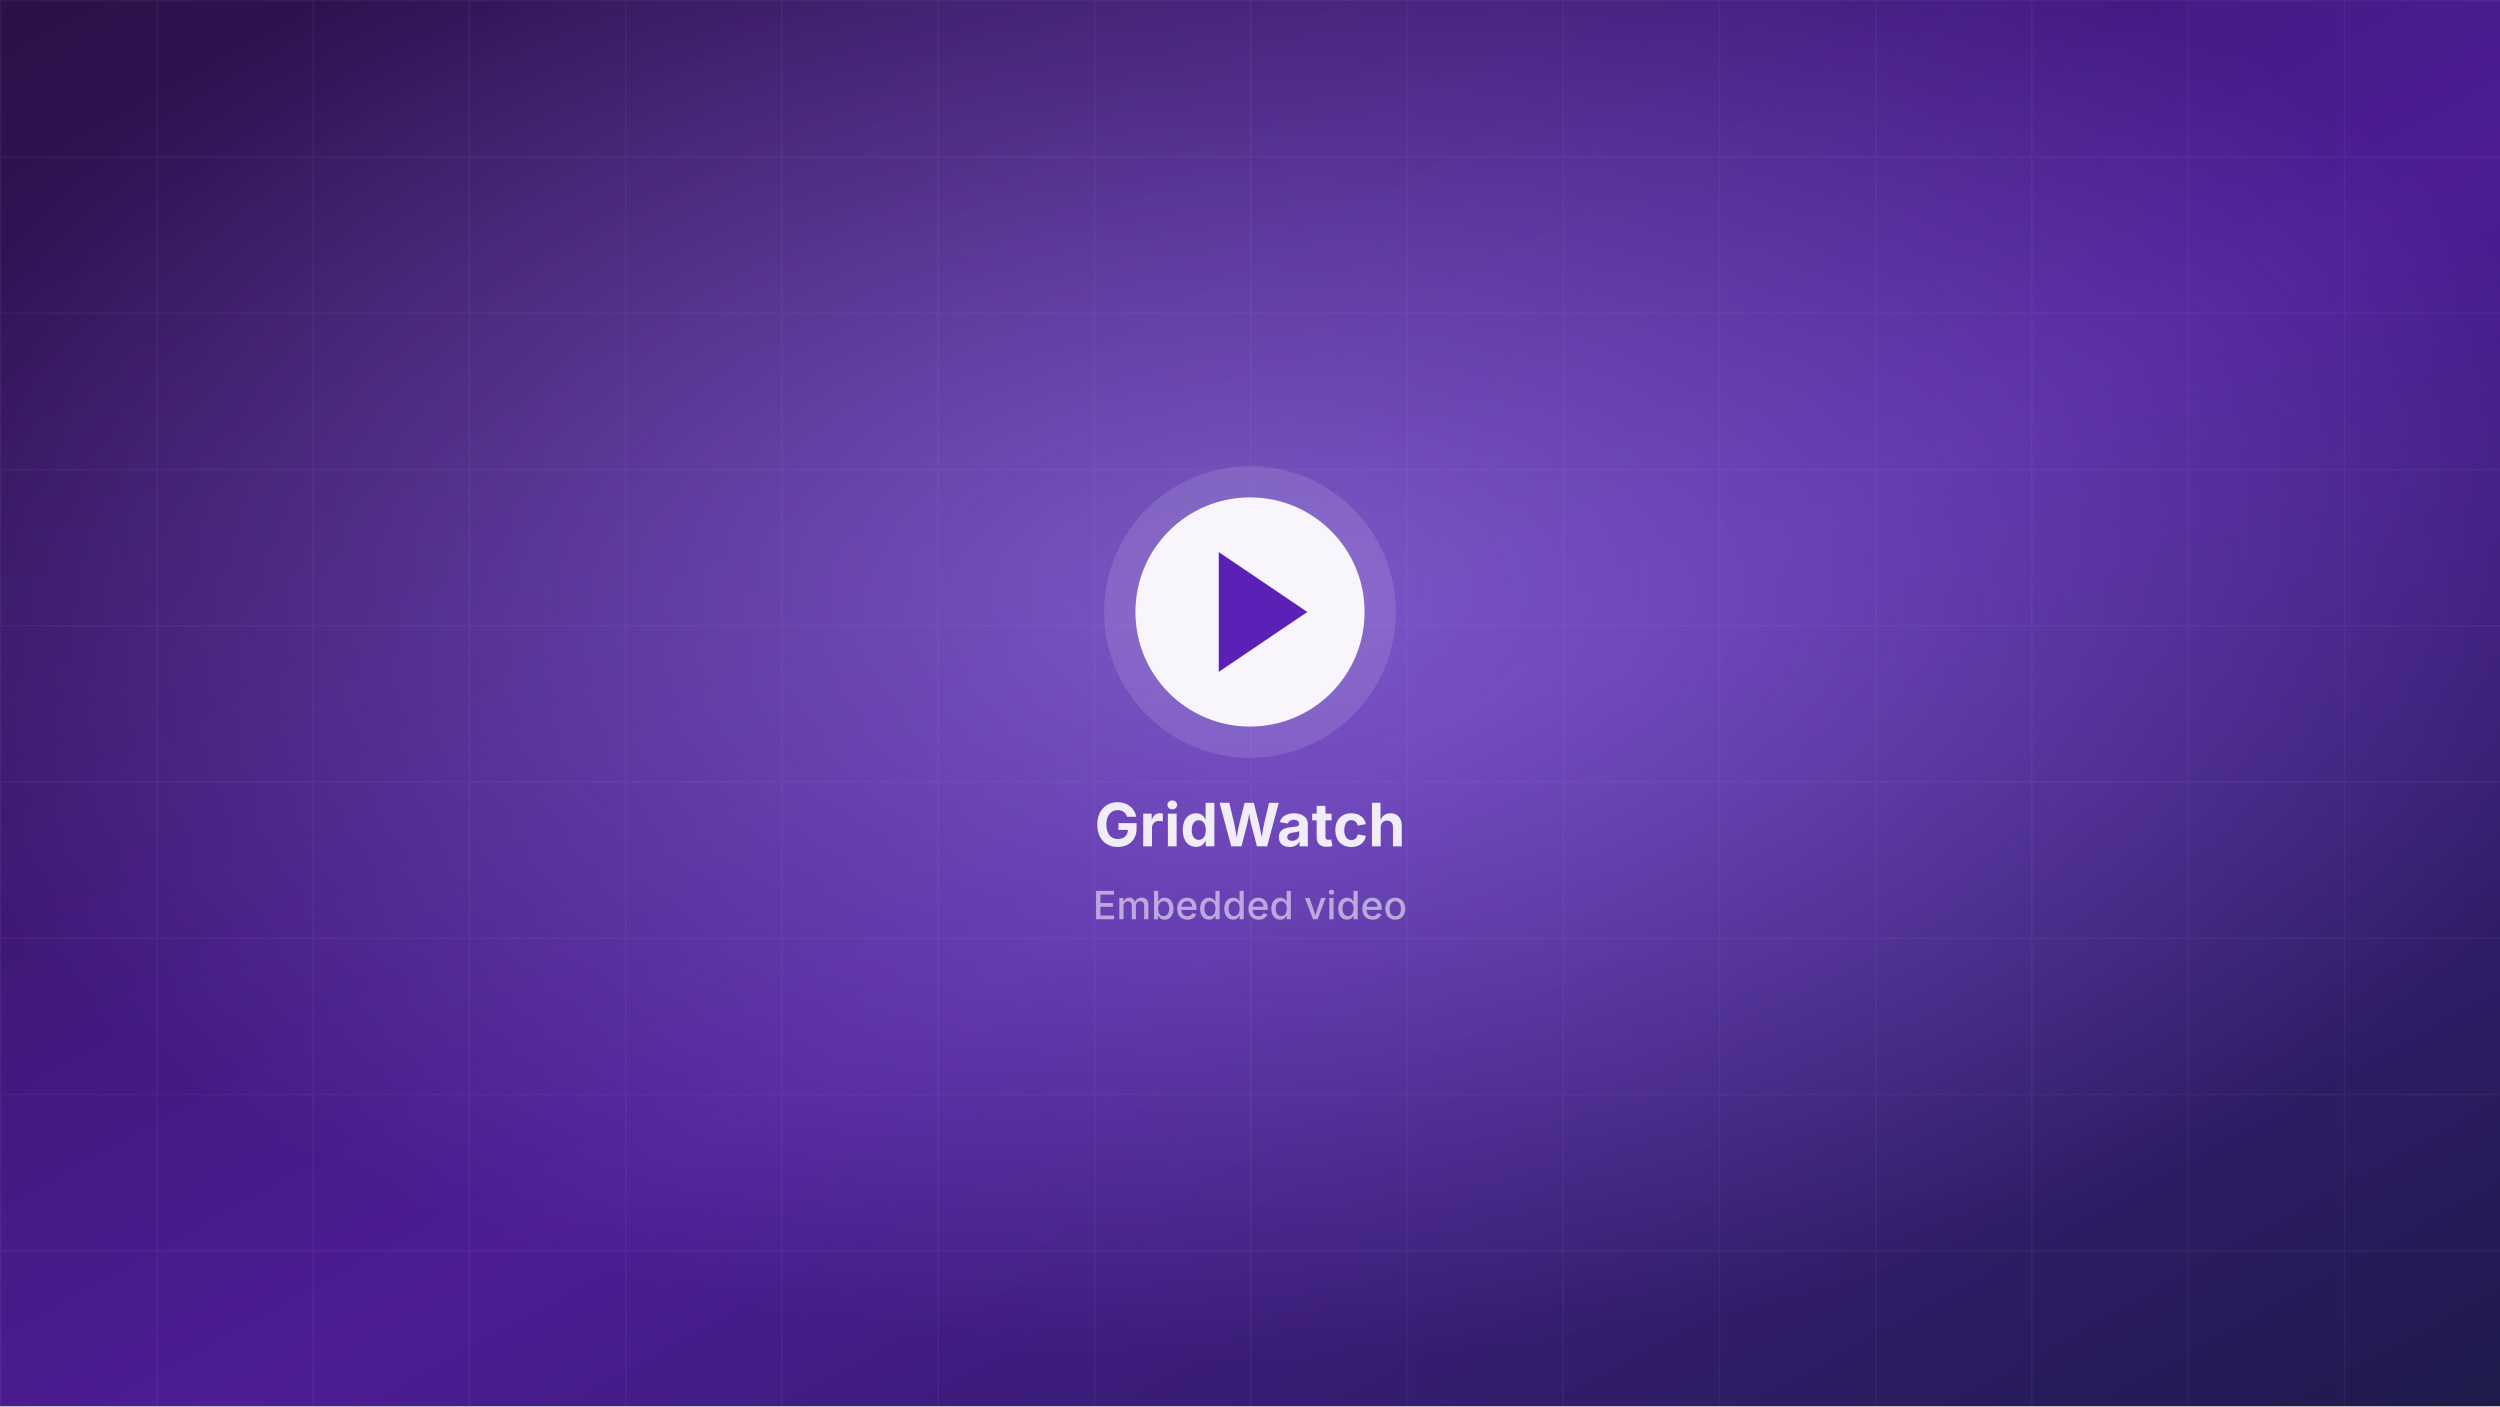
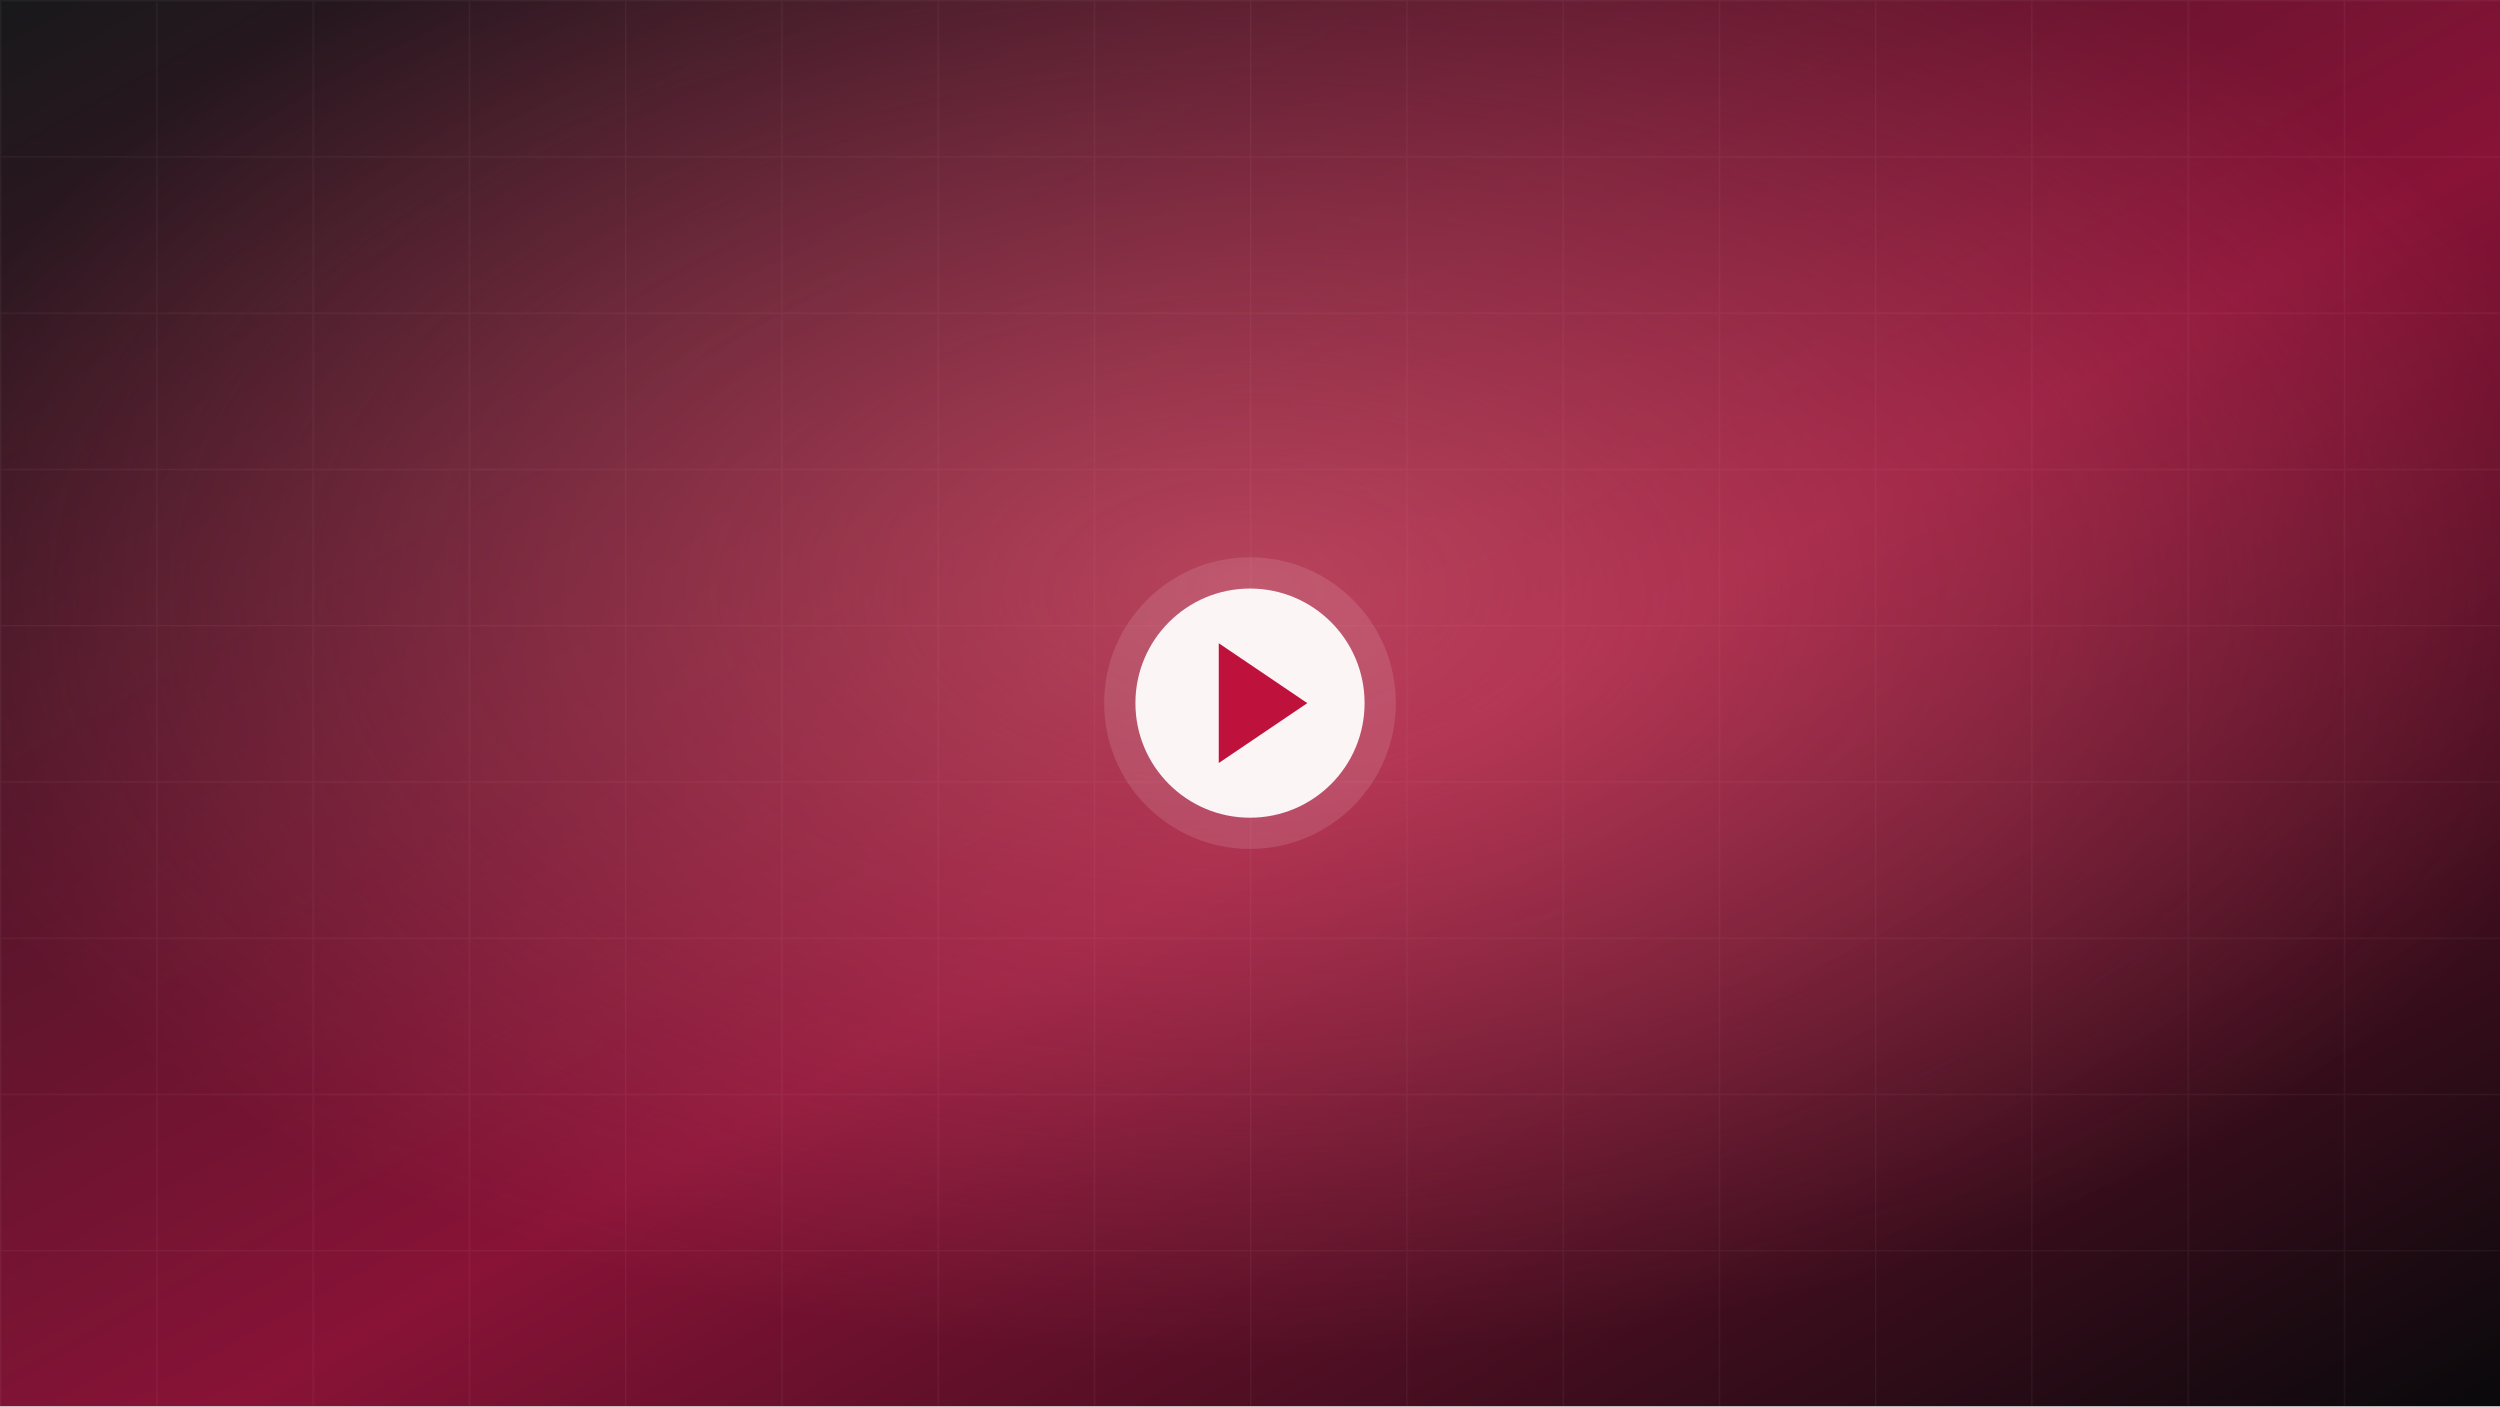
<svg xmlns="http://www.w3.org/2000/svg" viewBox="0 0 1920 1080" role="img" aria-label="Video placeholder">
  <defs>
    <linearGradient id="bg" x1="0" y1="0" x2="1" y2="1">
-       <stop offset="0" stop-color="#2a1147" />
-       <stop offset="0.55" stop-color="#4c1d95" />
-       <stop offset="1" stop-color="#1e1b4b" />
+       <stop offset="0" stop-color="#18181b" />
+       <stop offset="0.55" stop-color="#881337" />
+       <stop offset="1" stop-color="#09090b" />
    </linearGradient>
    <radialGradient id="glow" cx="0.5" cy="0.42" r="0.55">
-       <stop offset="0" stop-color="#a78bfa" stop-opacity="0.55" />
-       <stop offset="1" stop-color="#a78bfa" stop-opacity="0" />
+       <stop offset="0" stop-color="#fb7185" stop-opacity="0.5" />
+       <stop offset="1" stop-color="#fb7185" stop-opacity="0" />
    </radialGradient>
    <pattern id="grid" width="120" height="120" patternUnits="userSpaceOnUse">
      <path d="M120 0H0v120" fill="none" stroke="#ffffff" stroke-opacity="0.05" stroke-width="2" />
    </pattern>
  </defs>
  <rect width="1920" height="1080" fill="url(#bg)" />
  <rect width="1920" height="1080" fill="url(#grid)" />
  <rect width="1920" height="1080" fill="url(#glow)" />
-   <circle cx="960" cy="470" r="112" fill="#ffffff" fill-opacity="0.12" />
-   <circle cx="960" cy="470" r="88" fill="#ffffff" fill-opacity="0.94" />
-   <path d="M936 424l68 46-68 46z" fill="#5b21b6" />
-   <text x="960" y="650" text-anchor="middle" font-family="Inter, system-ui, sans-serif" font-size="46" font-weight="700" fill="#ffffff" fill-opacity="0.9">GridWatch</text>
-   <text x="960" y="706" text-anchor="middle" font-family="Inter, system-ui, sans-serif" font-size="30" font-weight="500" fill="#ffffff" fill-opacity="0.55">Embedded video</text>
+   <circle cx="960" cy="540" r="112" fill="#ffffff" fill-opacity="0.12" />
+   <circle cx="960" cy="540" r="88" fill="#ffffff" fill-opacity="0.94" />
+   <path d="M936 494l68 46-68 46z" fill="#be123c" />
</svg>
